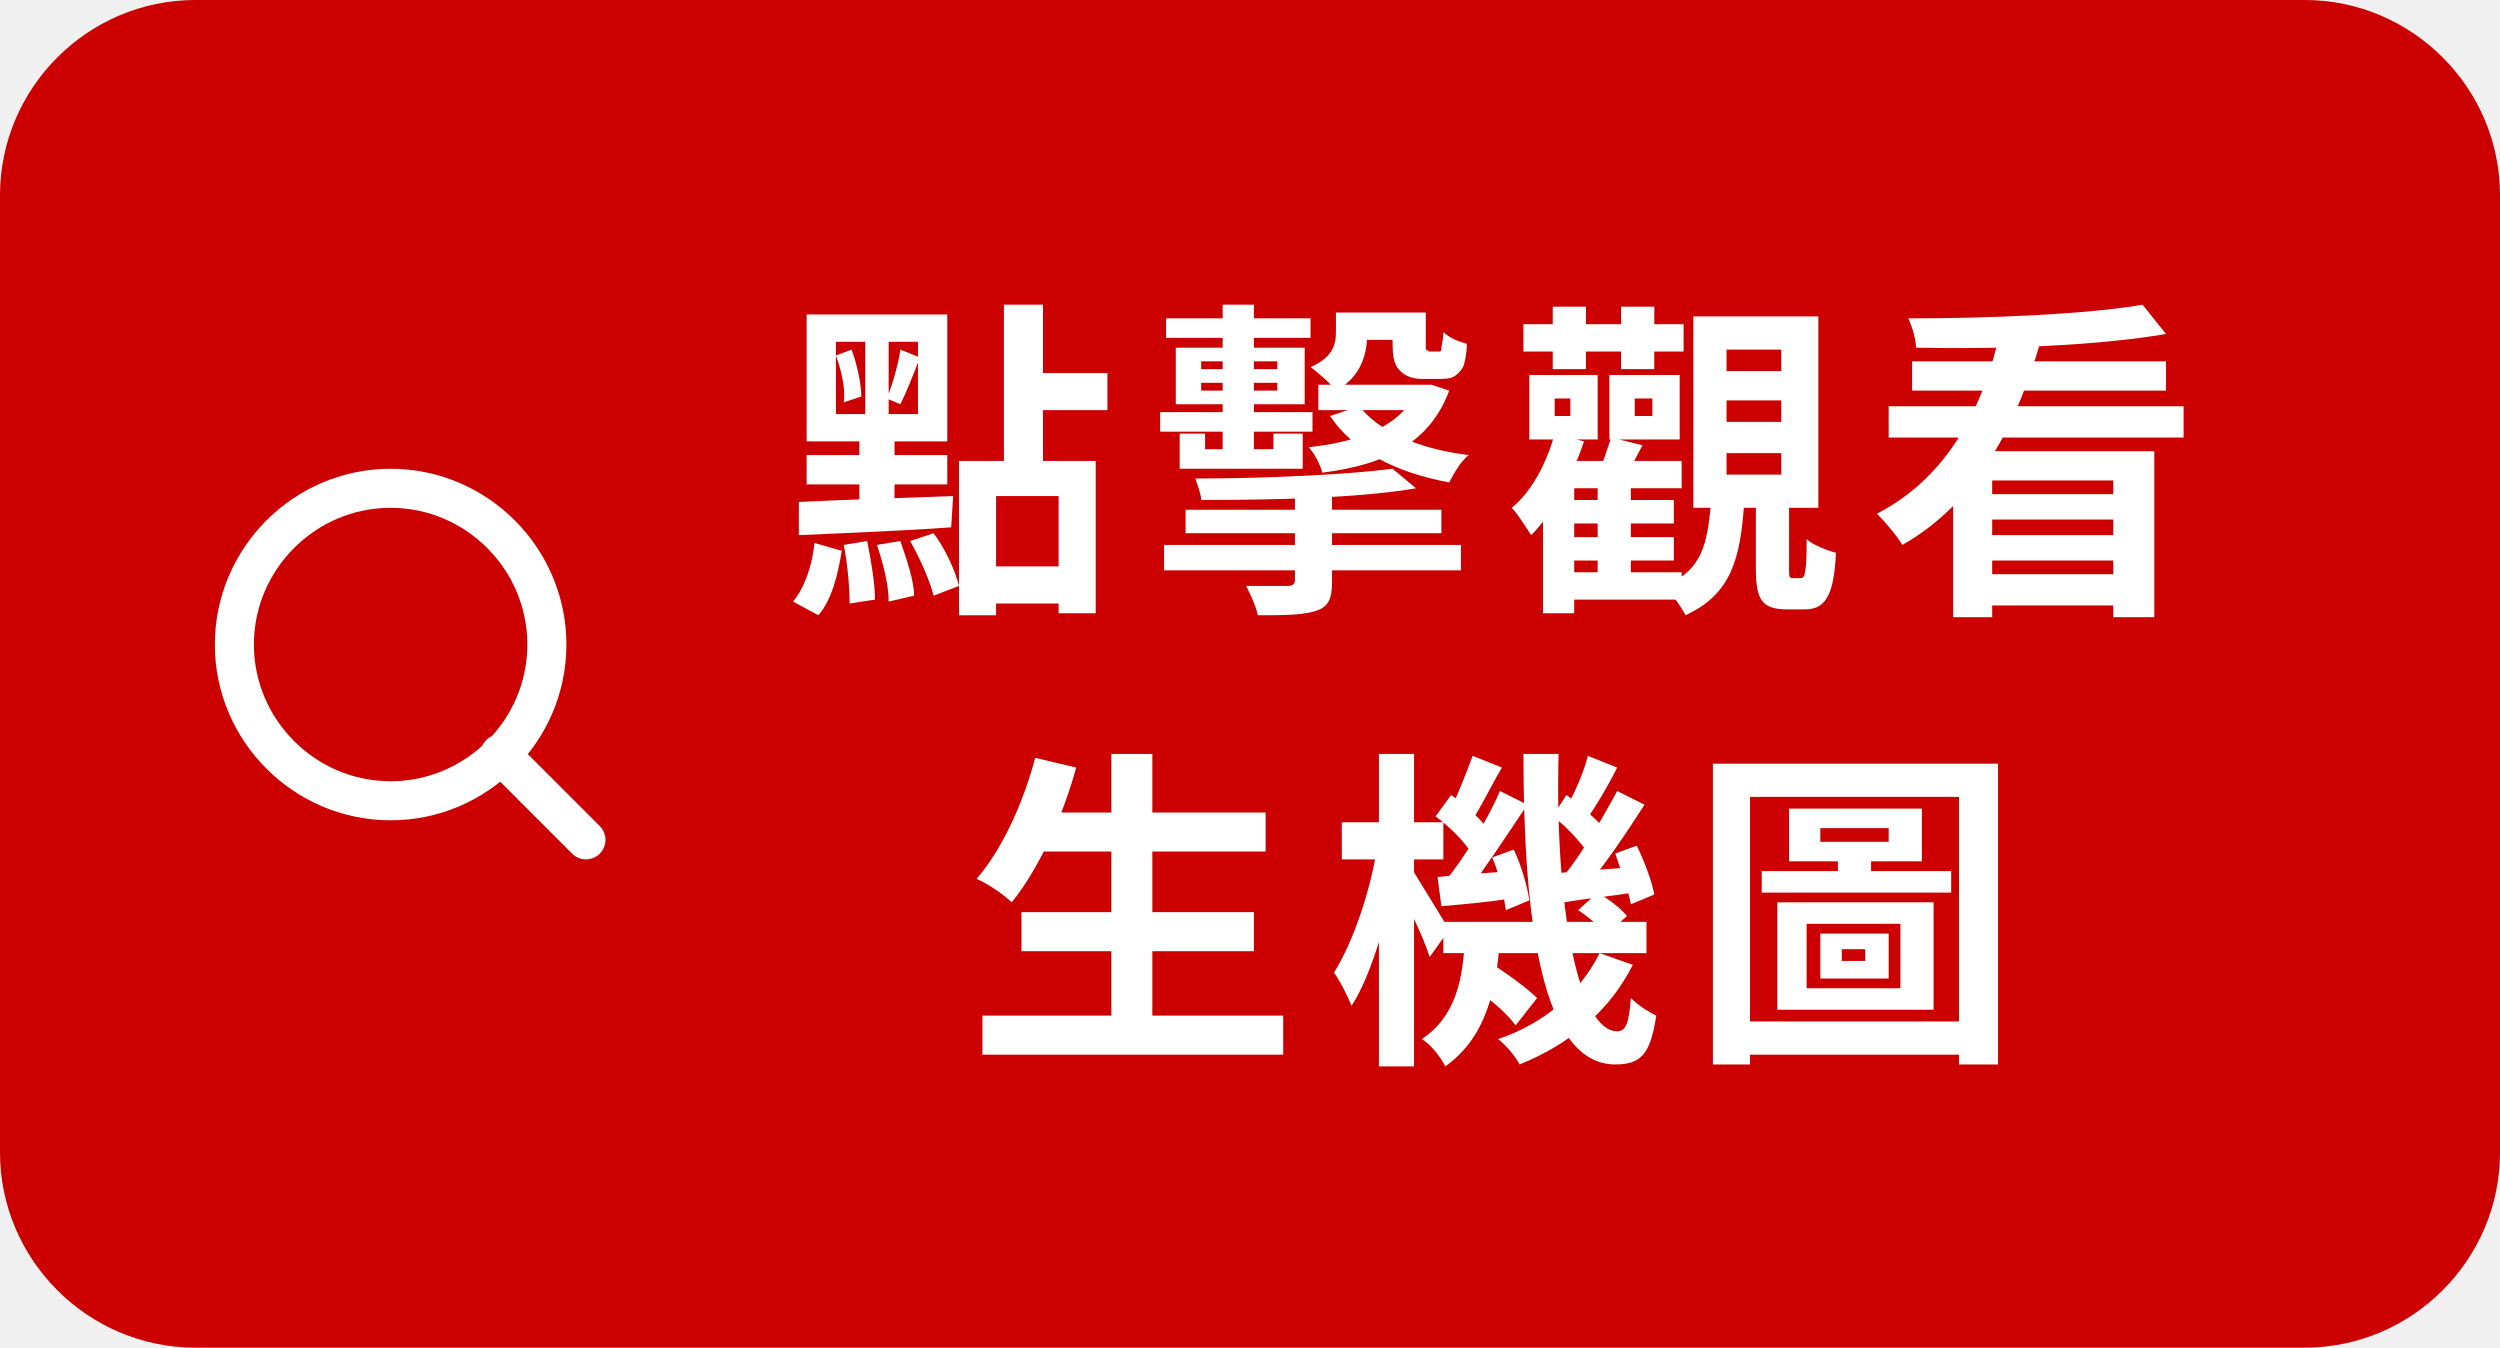
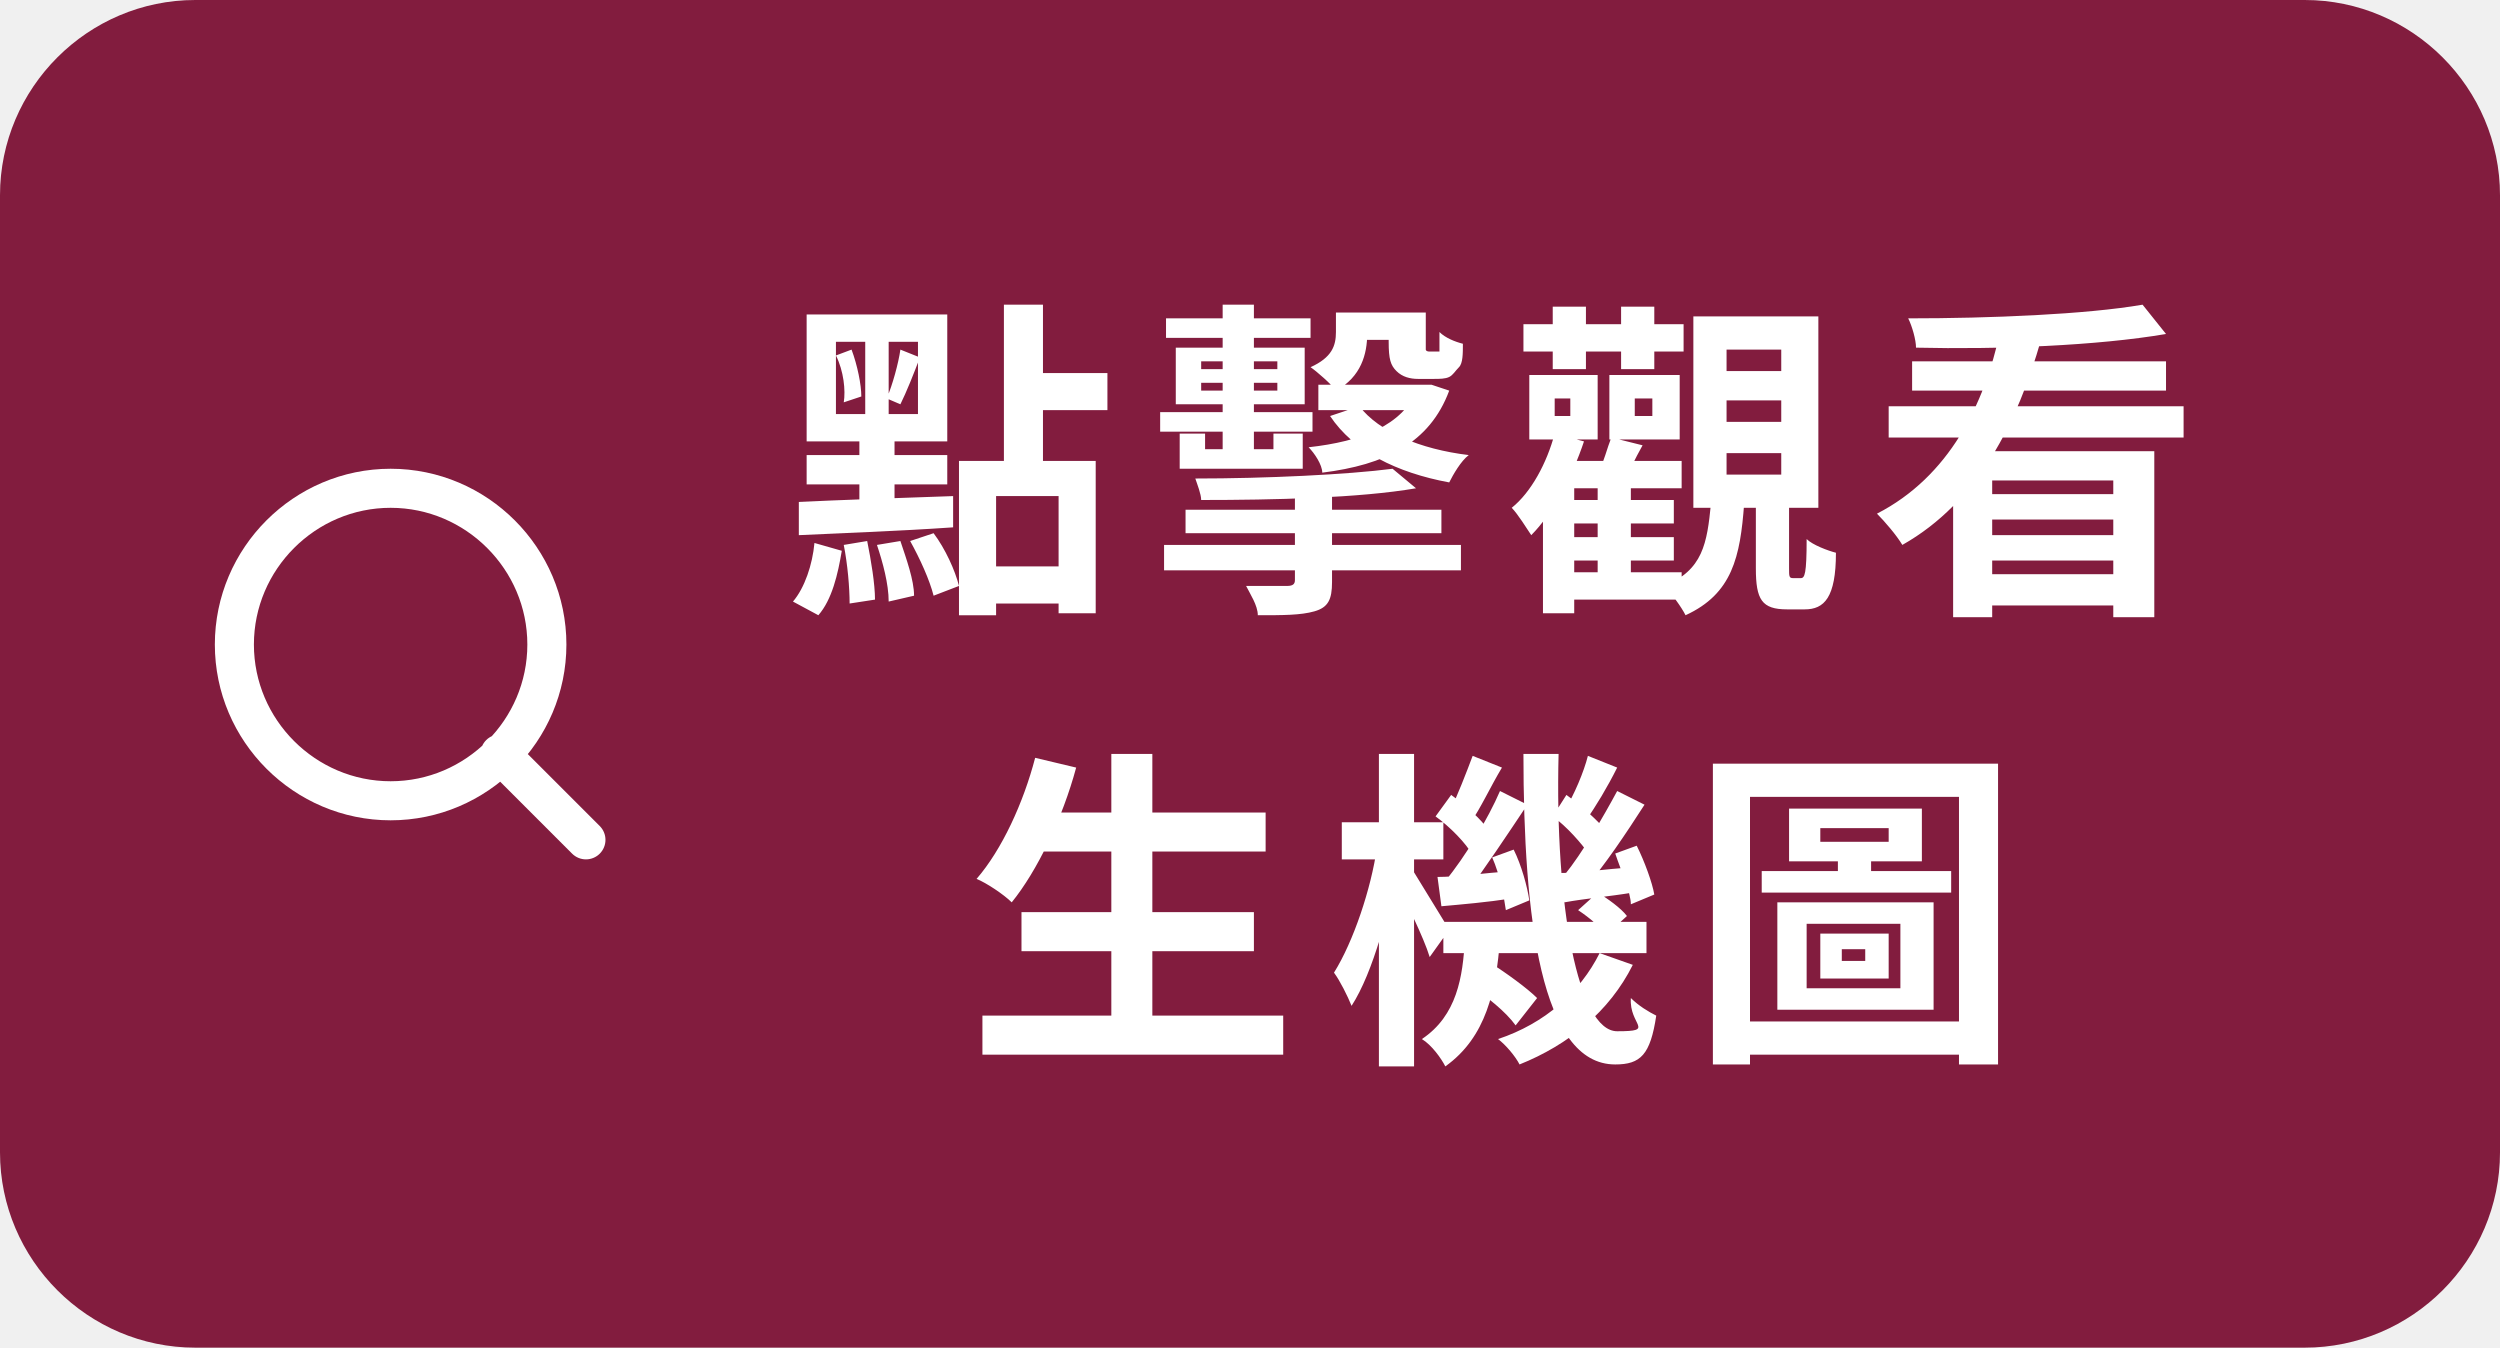
- <svg xmlns="http://www.w3.org/2000/svg" viewBox="0 0 128 69" fill="#c00">
-   <path d="M10,0h108c5.5,0,10,4.5,10,10v49c0,5.5-4.5,10-10,10H10C4.5,69,0,64.5,0,59V10C0,4.5,4.5,0,10,0z" />
-   <path fill="#FFF" d="M49.1,23.6h7v7.8h-1.9v-6H51v6.1h-1.9V23.6z M51.4,15.6h2v8.5h-2V15.6z M52.6,19.1h4.1V21h-4.1V19.1z M50.1,29  H55v1.9h-4.9V29z M42.8,17.5v3.7H47v-3.7H42.8z M41.3,16.1h7.2v6.5h-7.2V16.1z M42.8,18.2l0.8-0.3c0.3,0.8,0.5,1.8,0.5,2.4l-0.9,0.3  C43.3,20,43.1,19,42.8,18.2z M43.2,27.9l1.2-0.2c0.2,1,0.4,2.2,0.4,3l-1.3,0.2C43.5,30.1,43.4,28.9,43.2,27.9z M44.9,27.9l1.2-0.2  c0.3,0.9,0.7,2,0.7,2.8l-1.3,0.3C45.5,29.9,45.2,28.8,44.9,27.9z M46.6,27.7l1.2-0.4c0.6,0.8,1.1,1.9,1.3,2.7l-1.3,0.5  C47.6,29.7,47.1,28.6,46.6,27.7z M41.7,27.8l1.4,0.4c-0.2,1.2-0.5,2.5-1.2,3.3l-1.3-0.7C41.2,30.1,41.6,28.9,41.7,27.8z M46.1,17.9  l1,0.4c-0.3,0.8-0.7,1.8-1,2.4l-0.7-0.3C45.7,19.7,46,18.6,46.1,17.9z M40.9,25.7c2-0.1,5-0.2,7.9-0.3L48.7,27  c-2.8,0.2-5.7,0.3-7.8,0.4L40.9,25.7z M41.3,23.3h7.2v1.5h-7.2V23.3z M44.3,16.8h1.2v5.1h0.3v4.4H44v-4.4h0.3V16.8z M60.7,26.1h13.1  v1.2H60.7V26.1z M59.6,27.9h15.2v1.3H59.6V27.9z M66.2,24.7h2v5.1c0,0.9-0.2,1.3-0.9,1.5c-0.7,0.2-1.6,0.2-2.9,0.2  c-0.1-0.5-0.4-1.1-0.6-1.5c0.8,0,1.8,0,2.1,0c0.3,0,0.4-0.1,0.4-0.3V24.7z M71.3,24l1.2,1c-2.9,0.5-7.3,0.6-11,0.6  c0-0.3-0.2-0.8-0.3-1.1C64.8,24.5,69,24.3,71.3,24z M59.7,16.3h7.4v1h-7.4V16.3z M59.4,21.1h7.8v1h-7.8V21.1z M61.5,19.5V20h3.9  v-0.4H61.5z M61.5,18.5v0.4h3.9v-0.4H61.5z M60.2,17.8h6.6v2.9h-6.6V17.8z M62.6,15.6h1.6v8.3h-1.6V15.6z M67.5,19.7h5.8V21h-5.8  V19.7z M69.2,16h3v1.4h-3V16z M72.7,19.7H73l0.3,0l0.9,0.3c-1,2.7-3.3,3.8-6.5,4.2c-0.1-0.4-0.4-1-0.7-1.3c2.7-0.3,4.8-1.1,5.6-3  V19.7z M69.6,20.8c1,1.3,3.1,2.2,5.6,2.5c-0.4,0.3-0.8,1-1,1.4c-2.7-0.5-4.9-1.6-6.1-3.4L69.6,20.8z M68.3,16h1.7v1.1  c0,1-0.3,2.2-1.6,2.9c-0.2-0.3-1-1-1.3-1.2c1.1-0.5,1.3-1.1,1.3-1.8V16z M71.3,16H73v1.5c0,0.2,0,0.4,0,0.4c0.1,0,0.1,0.1,0.2,0.1  s0.2,0,0.3,0c0.1,0,0.2,0,0.2,0c0.1,0,0.1-0.1,0.1-0.2c0-0.1,0.1-0.4,0.1-0.8c0.3,0.3,0.8,0.5,1.2,0.6c0,0.5-0.1,1-0.2,1.2  c-0.1,0.2-0.3,0.4-0.5,0.5c-0.2,0.1-0.5,0.1-0.8,0.1c-0.2,0-0.6,0-0.8,0c-0.4,0-0.8-0.1-1.1-0.4c-0.3-0.3-0.4-0.6-0.4-1.5V16z   M60.3,22.2h1.4V23h3.5v-0.8h1.5V24h-6.3V22.2z M79.8,25.6h5.9v1.2h-5.9V25.6z M79.8,27.5h5.9v1.2h-5.9V27.5z M79.8,29.3h6.3v1.4  h-6.3V29.3z M78,16.6h8.2V18H78V16.6z M81.8,24.4h1.7v5.8h-1.7V24.4z M79.5,15.7h1.7v3.2h-1.7V15.7z M83,15.7h1.7v3.2H83V15.7z   M79.6,20.4v0.9h0.8v-0.9H79.6z M78.3,19.2h3.5v3.3h-3.5V19.2z M83.7,20.4v0.9h0.9v-0.9H83.7z M82.4,19.2H86v3.3h-3.6V19.2z   M80.6,23.6h5.5V25h-5.5v6.4h-1.6v-6.7l1-1.1H80.6z M82.5,22.4l1.6,0.4c-0.4,0.7-0.7,1.4-1,1.9l-1.3-0.4  C82.1,23.7,82.3,22.9,82.5,22.4z M79.6,22.2l1.5,0.4c-0.6,1.8-1.6,3.7-2.7,4.8c-0.2-0.3-0.7-1.1-1-1.4  C78.4,25.2,79.2,23.7,79.6,22.2z M88.4,20.5v1.1h2.8v-1.1H88.4z M88.4,23.2v1.1h2.8v-1.1H88.4z M88.4,17.9V19h2.8v-1.1H88.4z   M86.7,16.2h6.4V26h-6.4V16.2z M89.9,25.7h1.7v3.4c0,0.4,0,0.5,0.2,0.5c0.1,0,0.3,0,0.4,0c0.2,0,0.3-0.2,0.3-2  c0.3,0.3,1.1,0.6,1.5,0.7c-0.1,2.3-0.6,2.9-1.6,2.9c-0.3,0-0.6,0-0.9,0c-1.3,0-1.6-0.5-1.6-2.1V25.7z M87.6,25.8h1.7  c-0.2,2.7-0.6,4.6-3,5.7c-0.2-0.4-0.7-1.1-1.1-1.5C87.2,29.2,87.4,27.8,87.6,25.8z M100.1,23.1h10.2v8.5h-2.1v-7h-6.2v7h-2V23.1z   M96.7,20.8h15.1v1.6H96.7V20.8z M97.9,18.5h13V20h-13V18.5z M101.4,25.3h7.6v1.3h-7.6V25.3z M101.4,27.4h7.6v1.3h-7.6V27.4z   M101.2,29.4h7.9V31h-7.9V29.4z M109.7,15.6l1.2,1.5c-3.5,0.6-8.6,0.8-12.8,0.7c0-0.4-0.2-1.1-0.4-1.5  C101.9,16.3,106.8,16.1,109.7,15.6z M102.4,17l2.1,0.4c-1.2,4.2-3.2,8.3-7.1,10.5c-0.3-0.5-0.9-1.2-1.3-1.6  C99.8,24.4,101.6,20.7,102.4,17z M53,41.6h11.8v2H53V41.6z M52.3,46.7h11.9v2H52.3V46.7z M50.3,52h15.4v2H50.3V52z M56.9,38.6h2.1  V53h-2.1V38.6z M53,38.8l2.1,0.5c-0.7,2.6-2,5.3-3.3,6.9c-0.4-0.4-1.3-1-1.8-1.2C51.3,43.5,52.4,41.1,53,38.8z M73.9,47.2h10.4v1.6  H73.9V47.2z M75.3,50.5l1-1.2c0.8,0.5,1.9,1.3,2.4,1.8l-1.1,1.4C77.1,51.8,76.1,51,75.3,50.5z M80.8,46.6l1-0.9  c0.5,0.3,1.2,0.8,1.5,1.2l-1.1,1C82,47.5,81.4,47,80.8,46.6z M75,48.1h1.8c-0.2,2.6-0.7,5-2.8,6.5c-0.2-0.4-0.7-1.1-1.2-1.4  C74.6,52,74.9,50,75,48.1z M78,38.6h1.8c-0.2,7.8,1,14.2,3,14.2c0.4,0,0.6-0.3,0.7-1.7c0.4,0.4,0.9,0.7,1.3,0.9  c-0.3,2-0.8,2.5-2.1,2.5C78.9,54.5,78,47,78,38.6z M81.9,48.8l1.7,0.6c-1.2,2.4-3.3,4.1-5.8,5.1c-0.2-0.4-0.7-1-1.1-1.3  C79.1,52.4,80.9,50.8,81.9,48.8z M79.5,41.8l0.7-1.1c0.7,0.5,1.6,1.3,2,1.8l-0.8,1.3C81,43.2,80.2,42.3,79.5,41.8z M82.7,43.7  l1.1-0.4c0.4,0.8,0.8,1.9,0.9,2.5l-1.2,0.5C83.4,45.7,83,44.6,82.7,43.7z M79.8,44.7c1-0.1,2.4-0.2,3.8-0.3l0,1.3  c-1.2,0.2-2.4,0.3-3.5,0.5L79.8,44.7z M81.3,38.7l1.5,0.6c-0.5,1-1.1,2-1.6,2.7l-1.1-0.5C80.6,40.7,81.1,39.5,81.3,38.7z M82.8,40.5  l1.4,0.7c-0.9,1.4-2.1,3.2-3,4.2l-1.1-0.6C81,43.7,82.1,41.8,82.8,40.5z M73.5,41.8l0.8-1.1c0.7,0.5,1.6,1.3,1.9,1.8l-0.8,1.3  C75.1,43.2,74.2,42.3,73.5,41.8z M76.4,43.9l1.1-0.4c0.4,0.8,0.7,1.9,0.8,2.6l-1.2,0.5C77,45.9,76.8,44.8,76.4,43.9z M73.6,44.9  c1-0.1,2.4-0.2,3.8-0.3l0,1.4c-1.3,0.2-2.5,0.3-3.6,0.4L73.6,44.9z M75.4,38.7l1.5,0.6c-0.6,1-1.1,2.1-1.6,2.8l-1.1-0.5  C74.6,40.8,75.1,39.5,75.4,38.7z M76.8,40.5l1.4,0.7c-1,1.5-2.2,3.3-3.1,4.5L74,45.1C75,43.9,76.2,41.9,76.8,40.5z M68.7,42.1h5.2  V44h-5.2V42.1z M70.6,38.6h1.8v16h-1.8V38.6z M70.5,43.4l1.1,0.4c-0.4,2.7-1.3,6-2.4,7.7c-0.2-0.5-0.6-1.3-0.9-1.7  C69.3,48.2,70.2,45.5,70.5,43.4z M72.3,44.5c0.3,0.5,1.6,2.6,1.9,3.1l-1,1.4c-0.3-1-1.3-3-1.7-3.8L72.3,44.5z M93.2,42.4v0.7h3.5  v-0.7H93.2z M91.6,41.4h6.8v2.7h-6.8V41.4z M92.5,47.3v3.3h4.8v-3.3H92.5z M91,46.2h8v5.5h-8V46.2z M94.3,48.6v0.6h1.2v-0.6H94.3z   M93.2,47.8h3.5v2.3h-3.5V47.8z M90.2,44.6h9.7v1.1h-9.7V44.6z M94.1,43.4h1.7v1.7h-1.7V43.4z M87.7,39.1h14.6v15.4h-2V40.8H89.6  v13.7h-1.9V39.1z M88.9,52.3h12.4v1.7H88.9V52.3z" />
-   <path stroke="#FFF" stroke-width="2" stroke-linecap="round" d="M20,41c4.4,0,8-3.6,8-8s-3.6-8-8-8s-8,3.6-8,8S15.6,41,20,41z M30,43l-4.4-4.4" />
+ <svg xmlns="http://www.w3.org/2000/svg" id="_圖層_1" data-name="圖層_1" version="1.1" viewBox="0 0 128 69">
+   <defs>
+     <style>
+       .st0 {
+         stroke: #fff;
+         stroke-linecap: round;
+         stroke-width: 2px;
+       }
+ 
+       .st0, .st1 {
+         fill: #821c3e;
+       }
+ 
+       .st2 {
+         fill: #fff;
+       }
+     </style>
+   </defs>
+   <path class="st1" d="M10,0h108c5.5,0,10,4.5,10,10v49c0,5.5-4.5,10-10,10H10c-5.5,0-10-4.5-10-10V10C0,4.5,4.5,0,10,0Z" />
+   <path class="st2" d="M49.1,23.6h7v7.8h-1.9v-6h-3.2v6.1h-1.9v-7.9ZM51.4,15.6h2v8.5h-2v-8.5ZM52.6,19.1h4.1v1.9h-4.1v-1.9ZM50.1,29h4.9v1.9h-4.9v-1.9ZM42.8,17.5v3.7h4.2v-3.7h-4.2ZM41.3,16.1h7.2v6.5h-7.2v-6.5ZM42.8,18.2l.8-.3c.3.8.5,1.8.5,2.4l-.9.3c.1-.6,0-1.6-.4-2.4ZM43.2,27.9l1.2-.2c.2,1,.4,2.2.4,3l-1.3.2c0-.8-.1-2-.3-3ZM44.9,27.9l1.2-.2c.3.9.7,2,.7,2.8l-1.3.3c0-.9-.3-2-.6-2.9ZM46.6,27.7l1.2-.4c.6.8,1.1,1.9,1.3,2.7l-1.3.5c-.2-.8-.7-1.9-1.2-2.8ZM41.7,27.8l1.4.4c-.2,1.2-.5,2.5-1.2,3.3l-1.3-.7c.6-.7,1-1.9,1.1-3ZM46.1,17.9l1,.4c-.3.8-.7,1.8-1,2.4l-.7-.3c.3-.7.6-1.8.7-2.5ZM40.9,25.7c2-.1,5-.2,7.9-.3v1.6c-2.9.2-5.8.3-7.9.4v-1.7ZM41.3,23.3h7.2v1.5h-7.2v-1.5ZM44.3,16.8h1.2v5.1h.3v4.4h-1.8v-4.4h.3v-5.1ZM60.7,26.1h13.1v1.2h-13.1v-1.2ZM59.6,27.9h15.2v1.3h-15.2v-1.3ZM66.2,24.7h2v5.1c0,.9-.2,1.3-.9,1.5-.7.2-1.6.2-2.9.2,0-.5-.4-1.1-.6-1.5h2.1c.3,0,.4-.1.4-.3v-5h0ZM71.3,24l1.2,1c-2.9.5-7.3.6-11,.6,0-.3-.2-.8-.3-1.1,3.6,0,7.8-.2,10.1-.5ZM59.7,16.3h7.4v1h-7.4s0-1,0-1ZM59.4,21.1h7.8v1h-7.8s0-1,0-1ZM61.5,19.5v.5h3.9v-.4h-3.9ZM61.5,18.5v.4h3.9v-.4h-3.9ZM60.2,17.8h6.6v2.9h-6.6s0-2.9,0-2.9ZM62.6,15.6h1.6v8.3h-1.6v-8.3ZM67.5,19.7h5.8v1.3h-5.8v-1.3ZM69.2,16h3v1.4h-3v-1.4ZM72.7,19.7h.6l.9.3c-1,2.7-3.3,3.8-6.5,4.2,0-.4-.4-1-.7-1.3,2.7-.3,4.8-1.1,5.6-3v-.2h0ZM69.6,20.8c1,1.3,3.1,2.2,5.6,2.5-.4.3-.8,1-1,1.4-2.7-.5-4.9-1.6-6.1-3.4l1.5-.5ZM68.3,16h1.7v1.1c0,1-.3,2.2-1.6,2.9-.2-.3-1-1-1.3-1.2,1.1-.5,1.3-1.1,1.3-1.8v-1h0ZM71.3,16h1.7v1.9c0,0,0,.1.2.1h.5c0,0,0-.1,0-.2s0-.4,0-.8c.3.3.8.5,1.2.6,0,.5,0,1-.2,1.2s-.3.4-.5.5-.5.1-.8.1h-.8c-.4,0-.8-.1-1.1-.4-.3-.3-.4-.6-.4-1.5v-1.5h0ZM60.3,22.2h1.4v.8h3.5v-.8h1.5v1.8h-6.3v-1.8h0ZM79.8,25.6h5.9v1.2h-5.9v-1.2ZM79.8,27.5h5.9v1.2h-5.9v-1.2ZM79.8,29.3h6.3v1.4h-6.3v-1.4ZM78,16.6h8.2v1.4h-8.2v-1.4ZM81.8,24.4h1.7v5.8h-1.7v-5.8ZM79.5,15.7h1.7v3.2h-1.7v-3.2ZM83,15.7h1.7v3.2h-1.7v-3.2ZM79.6,20.4v.9h.8v-.9h-.8ZM78.3,19.2h3.5v3.3h-3.5v-3.3ZM83.7,20.4v.9h.9v-.9h-.9ZM82.4,19.2h3.6v3.3h-3.6v-3.3ZM80.6,23.6h5.5v1.4h-5.5v6.4h-1.6v-6.7l1-1.1h.6ZM82.5,22.4l1.6.4c-.4.7-.7,1.4-1,1.9l-1.3-.4c.3-.6.5-1.4.7-1.9ZM79.6,22.2l1.5.4c-.6,1.8-1.6,3.7-2.7,4.8-.2-.3-.7-1.1-1-1.4,1-.8,1.8-2.3,2.2-3.8ZM88.4,20.5v1.1h2.8v-1.1h-2.8ZM88.4,23.2v1.1h2.8v-1.1h-2.8ZM88.4,17.9v1.1h2.8v-1.1h-2.8ZM86.7,16.2h6.4v9.8h-6.4v-9.8ZM89.9,25.7h1.7v3.4c0,.4,0,.5.2.5h.4c.2,0,.3-.2.3-2,.3.3,1.1.6,1.5.7,0,2.3-.6,2.9-1.6,2.9h-.9c-1.3,0-1.6-.5-1.6-2.1v-3.4ZM87.6,25.8h1.7c-.2,2.7-.6,4.6-3,5.7-.2-.4-.7-1.1-1.1-1.5,2-.8,2.2-2.2,2.4-4.2ZM100.1,23.1h10.2v8.5h-2.1v-7h-6.2v7h-2v-8.5h0ZM96.7,20.8h15.1v1.6h-15.1v-1.6ZM97.9,18.5h13v1.5h-13v-1.5ZM101.4,25.3h7.6v1.3h-7.6v-1.3ZM101.4,27.4h7.6v1.3h-7.6v-1.3ZM101.2,29.4h7.9v1.6h-7.9v-1.6ZM109.7,15.6l1.2,1.5c-3.5.6-8.6.8-12.8.7,0-.4-.2-1.1-.4-1.5,4.2,0,9.1-.2,12-.7ZM102.4,17l2.1.4c-1.2,4.2-3.2,8.3-7.1,10.5-.3-.5-.9-1.2-1.3-1.6,3.7-1.9,5.5-5.6,6.3-9.3ZM53,41.6h11.8v2h-11.8v-2ZM52.3,46.7h11.9v2h-11.9v-2ZM50.3,52h15.4v2h-15.4v-2ZM56.9,38.6h2.1v14.4h-2.1v-14.4ZM53,38.8l2.1.5c-.7,2.6-2,5.3-3.3,6.9-.4-.4-1.3-1-1.8-1.2,1.3-1.5,2.4-3.9,3-6.2ZM73.9,47.2h10.4v1.6h-10.4v-1.6ZM75.3,50.5l1-1.2c.8.5,1.9,1.3,2.4,1.8l-1.1,1.4c-.5-.7-1.5-1.5-2.3-2ZM80.8,46.6l1-.9c.5.3,1.2.8,1.5,1.2l-1.1,1c-.2-.4-.8-.9-1.4-1.3ZM75,48.1h1.8c-.2,2.6-.7,5-2.8,6.5-.2-.4-.7-1.1-1.2-1.4,1.8-1.2,2.1-3.2,2.2-5.1ZM78,38.6h1.8c-.2,7.8,1,14.2,3,14.2s.6-.3.7-1.7c.4.4.9.7,1.3.9-.3,2-.8,2.5-2.1,2.5-3.8,0-4.7-7.5-4.7-15.9ZM81.9,48.8l1.7.6c-1.2,2.4-3.3,4.1-5.8,5.1-.2-.4-.7-1-1.1-1.3,2.4-.8,4.2-2.4,5.2-4.4ZM79.5,41.8l.7-1.1c.7.5,1.6,1.3,2,1.8l-.8,1.3c-.4-.6-1.2-1.5-1.9-2ZM82.7,43.7l1.1-.4c.4.8.8,1.9.9,2.5l-1.2.5c0-.6-.5-1.7-.8-2.6ZM79.8,44.7c1,0,2.4-.2,3.8-.3v1.3c-1.2.2-2.4.3-3.5.5l-.3-1.5ZM81.3,38.7l1.5.6c-.5,1-1.1,2-1.6,2.7l-1.1-.5c.5-.8,1-2,1.2-2.8ZM82.8,40.5l1.4.7c-.9,1.4-2.1,3.2-3,4.2l-1.1-.6c.9-1.1,2-3,2.7-4.3ZM73.5,41.8l.8-1.1c.7.5,1.6,1.3,1.9,1.8l-.8,1.3c-.3-.6-1.2-1.5-1.9-2ZM76.4,43.9l1.1-.4c.4.8.7,1.9.8,2.6l-1.2.5c-.1-.7-.3-1.8-.7-2.7ZM73.6,44.9c1,0,2.4-.2,3.8-.3v1.4c-1.3.2-2.5.3-3.6.4l-.2-1.5ZM75.4,38.7l1.5.6c-.6,1-1.1,2.1-1.6,2.8l-1.1-.5c.4-.8.9-2.1,1.2-2.9ZM76.8,40.5l1.4.7c-1,1.5-2.2,3.3-3.1,4.5l-1.1-.6c1-1.2,2.2-3.2,2.8-4.6ZM68.7,42.1h5.2v1.9h-5.2v-1.9ZM70.6,38.6h1.8v16h-1.8v-16ZM70.5,43.4l1.1.4c-.4,2.7-1.3,6-2.4,7.7-.2-.5-.6-1.3-.9-1.7,1-1.6,1.9-4.3,2.2-6.4ZM72.3,44.5c.3.5,1.6,2.6,1.9,3.1l-1,1.4c-.3-1-1.3-3-1.7-3.8l.8-.7ZM93.2,42.4v.7h3.5v-.7h-3.5ZM91.6,41.4h6.8v2.7h-6.8v-2.7ZM92.5,47.3v3.3h4.8v-3.3h-4.8ZM91,46.2h8v5.5h-8v-5.5ZM94.3,48.6v.6h1.2v-.6h-1.2ZM93.2,47.8h3.5v2.3h-3.5v-2.3ZM90.2,44.6h9.7v1.1h-9.7v-1.1ZM94.1,43.4h1.7v1.7h-1.7v-1.7ZM87.7,39.1h14.6v15.4h-2v-13.7h-10.7v13.7h-1.9v-15.4ZM88.9,52.3h12.4v1.7h-12.4v-1.7Z" />
+   <path class="st0" d="M20,41c4.4,0,8-3.6,8-8s-3.6-8-8-8-8,3.6-8,8,3.6,8,8,8ZM30,43l-4.4-4.4" />
</svg>
